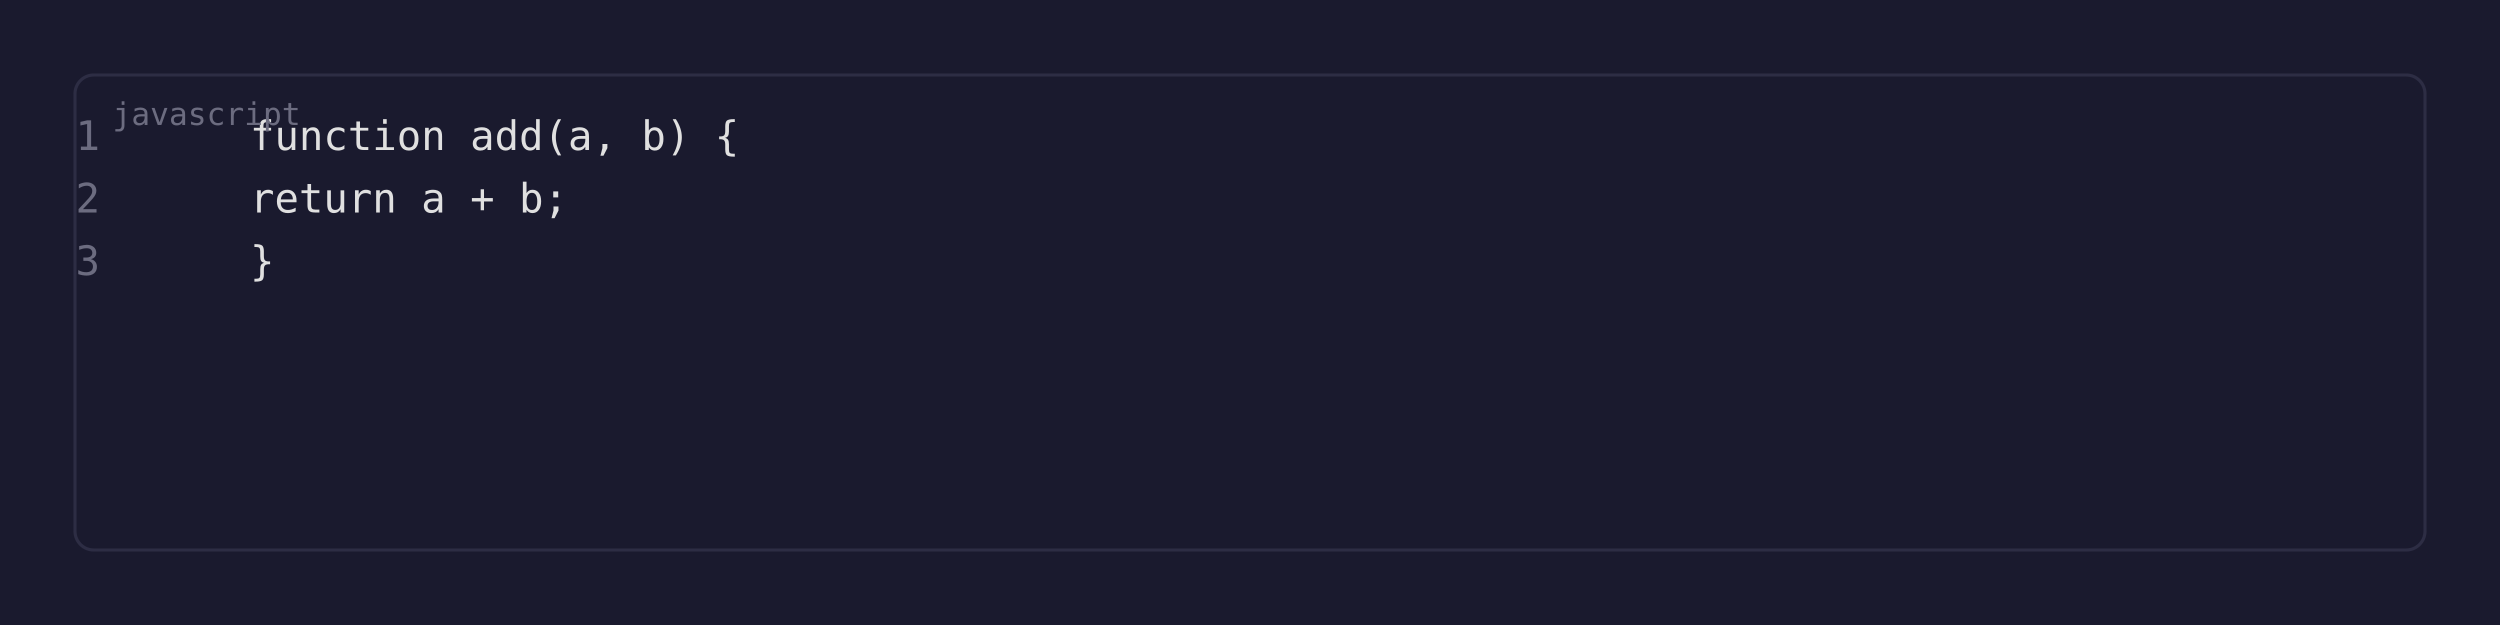
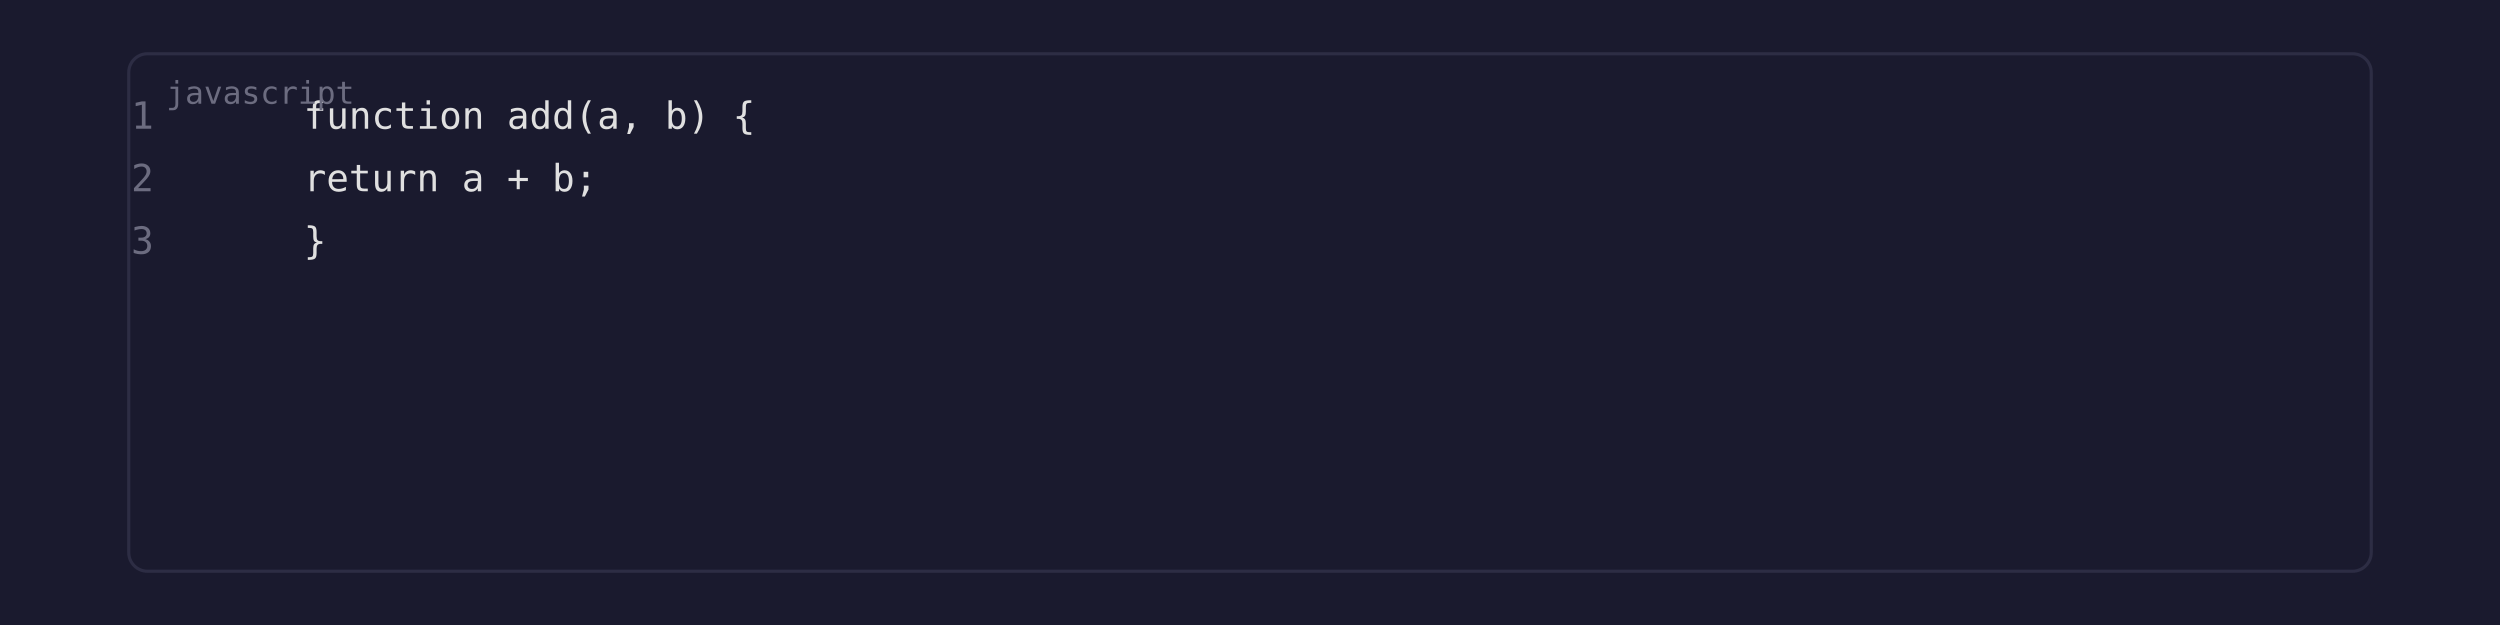
<svg xmlns="http://www.w3.org/2000/svg" width="800" height="200" viewBox="0 0 800 200">
  <rect width="100%" height="100%" fill="#1a1a2e" />
-   <rect x="24" y="24" width="752" height="152" rx="6" fill="#1a1a2e" stroke="#2d2d44" stroke-width="1" />
-   <text x="32" y="48" font-family="'JetBrains Mono', 'Fira Code', 'Cascadia Code', monospace" font-size="13px" fill="#6c6c80" text-anchor="end">1</text>
-   <text x="80" y="48" font-family="'JetBrains Mono', 'Fira Code', 'Cascadia Code', monospace" font-size="13px" fill="#e0e0e0">function add(a, b) {</text>
-   <text x="32" y="68" font-family="'JetBrains Mono', 'Fira Code', 'Cascadia Code', monospace" font-size="13px" fill="#6c6c80" text-anchor="end">2</text>
-   <text x="80" y="68" font-family="'JetBrains Mono', 'Fira Code', 'Cascadia Code', monospace" font-size="13px" fill="#e0e0e0">  return a + b;</text>
-   <text x="32" y="88" font-family="'JetBrains Mono', 'Fira Code', 'Cascadia Code', monospace" font-size="13px" fill="#6c6c80" text-anchor="end">3</text>
-   <text x="80" y="88" font-family="'JetBrains Mono', 'Fira Code', 'Cascadia Code', monospace" font-size="13px" fill="#e0e0e0">}</text>
-   <text x="36" y="40" font-family="'JetBrains Mono', 'Fira Code', 'Cascadia Code', monospace" font-size="10px" fill="#6c6c80">javascript</text>
+   <rect x="41.2" y="17.2" width="717.6" height="165.6" rx="6" fill="#1a1a2e" stroke="#2d2d44" stroke-width="1" />
+   <text x="49.2" y="41.2" font-family="'JetBrains Mono', monospace" font-size="12px" fill="#6c6c80" text-anchor="end">1</text>
+   <text x="97.2" y="41.2" font-family="'JetBrains Mono', monospace" font-size="12px" fill="#e0e0e0">function add(a, b) {</text>
+   <text x="49.2" y="61.2" font-family="'JetBrains Mono', monospace" font-size="12px" fill="#6c6c80" text-anchor="end">2</text>
+   <text x="97.2" y="61.2" font-family="'JetBrains Mono', monospace" font-size="12px" fill="#e0e0e0">  return a + b;</text>
+   <text x="49.2" y="81.2" font-family="'JetBrains Mono', monospace" font-size="12px" fill="#6c6c80" text-anchor="end">3</text>
+   <text x="97.2" y="81.2" font-family="'JetBrains Mono', monospace" font-size="12px" fill="#e0e0e0">}</text>
+   <text x="53.2" y="33.2" font-family="'JetBrains Mono', monospace" font-size="10px" fill="#6c6c80">javascript</text>
</svg>
